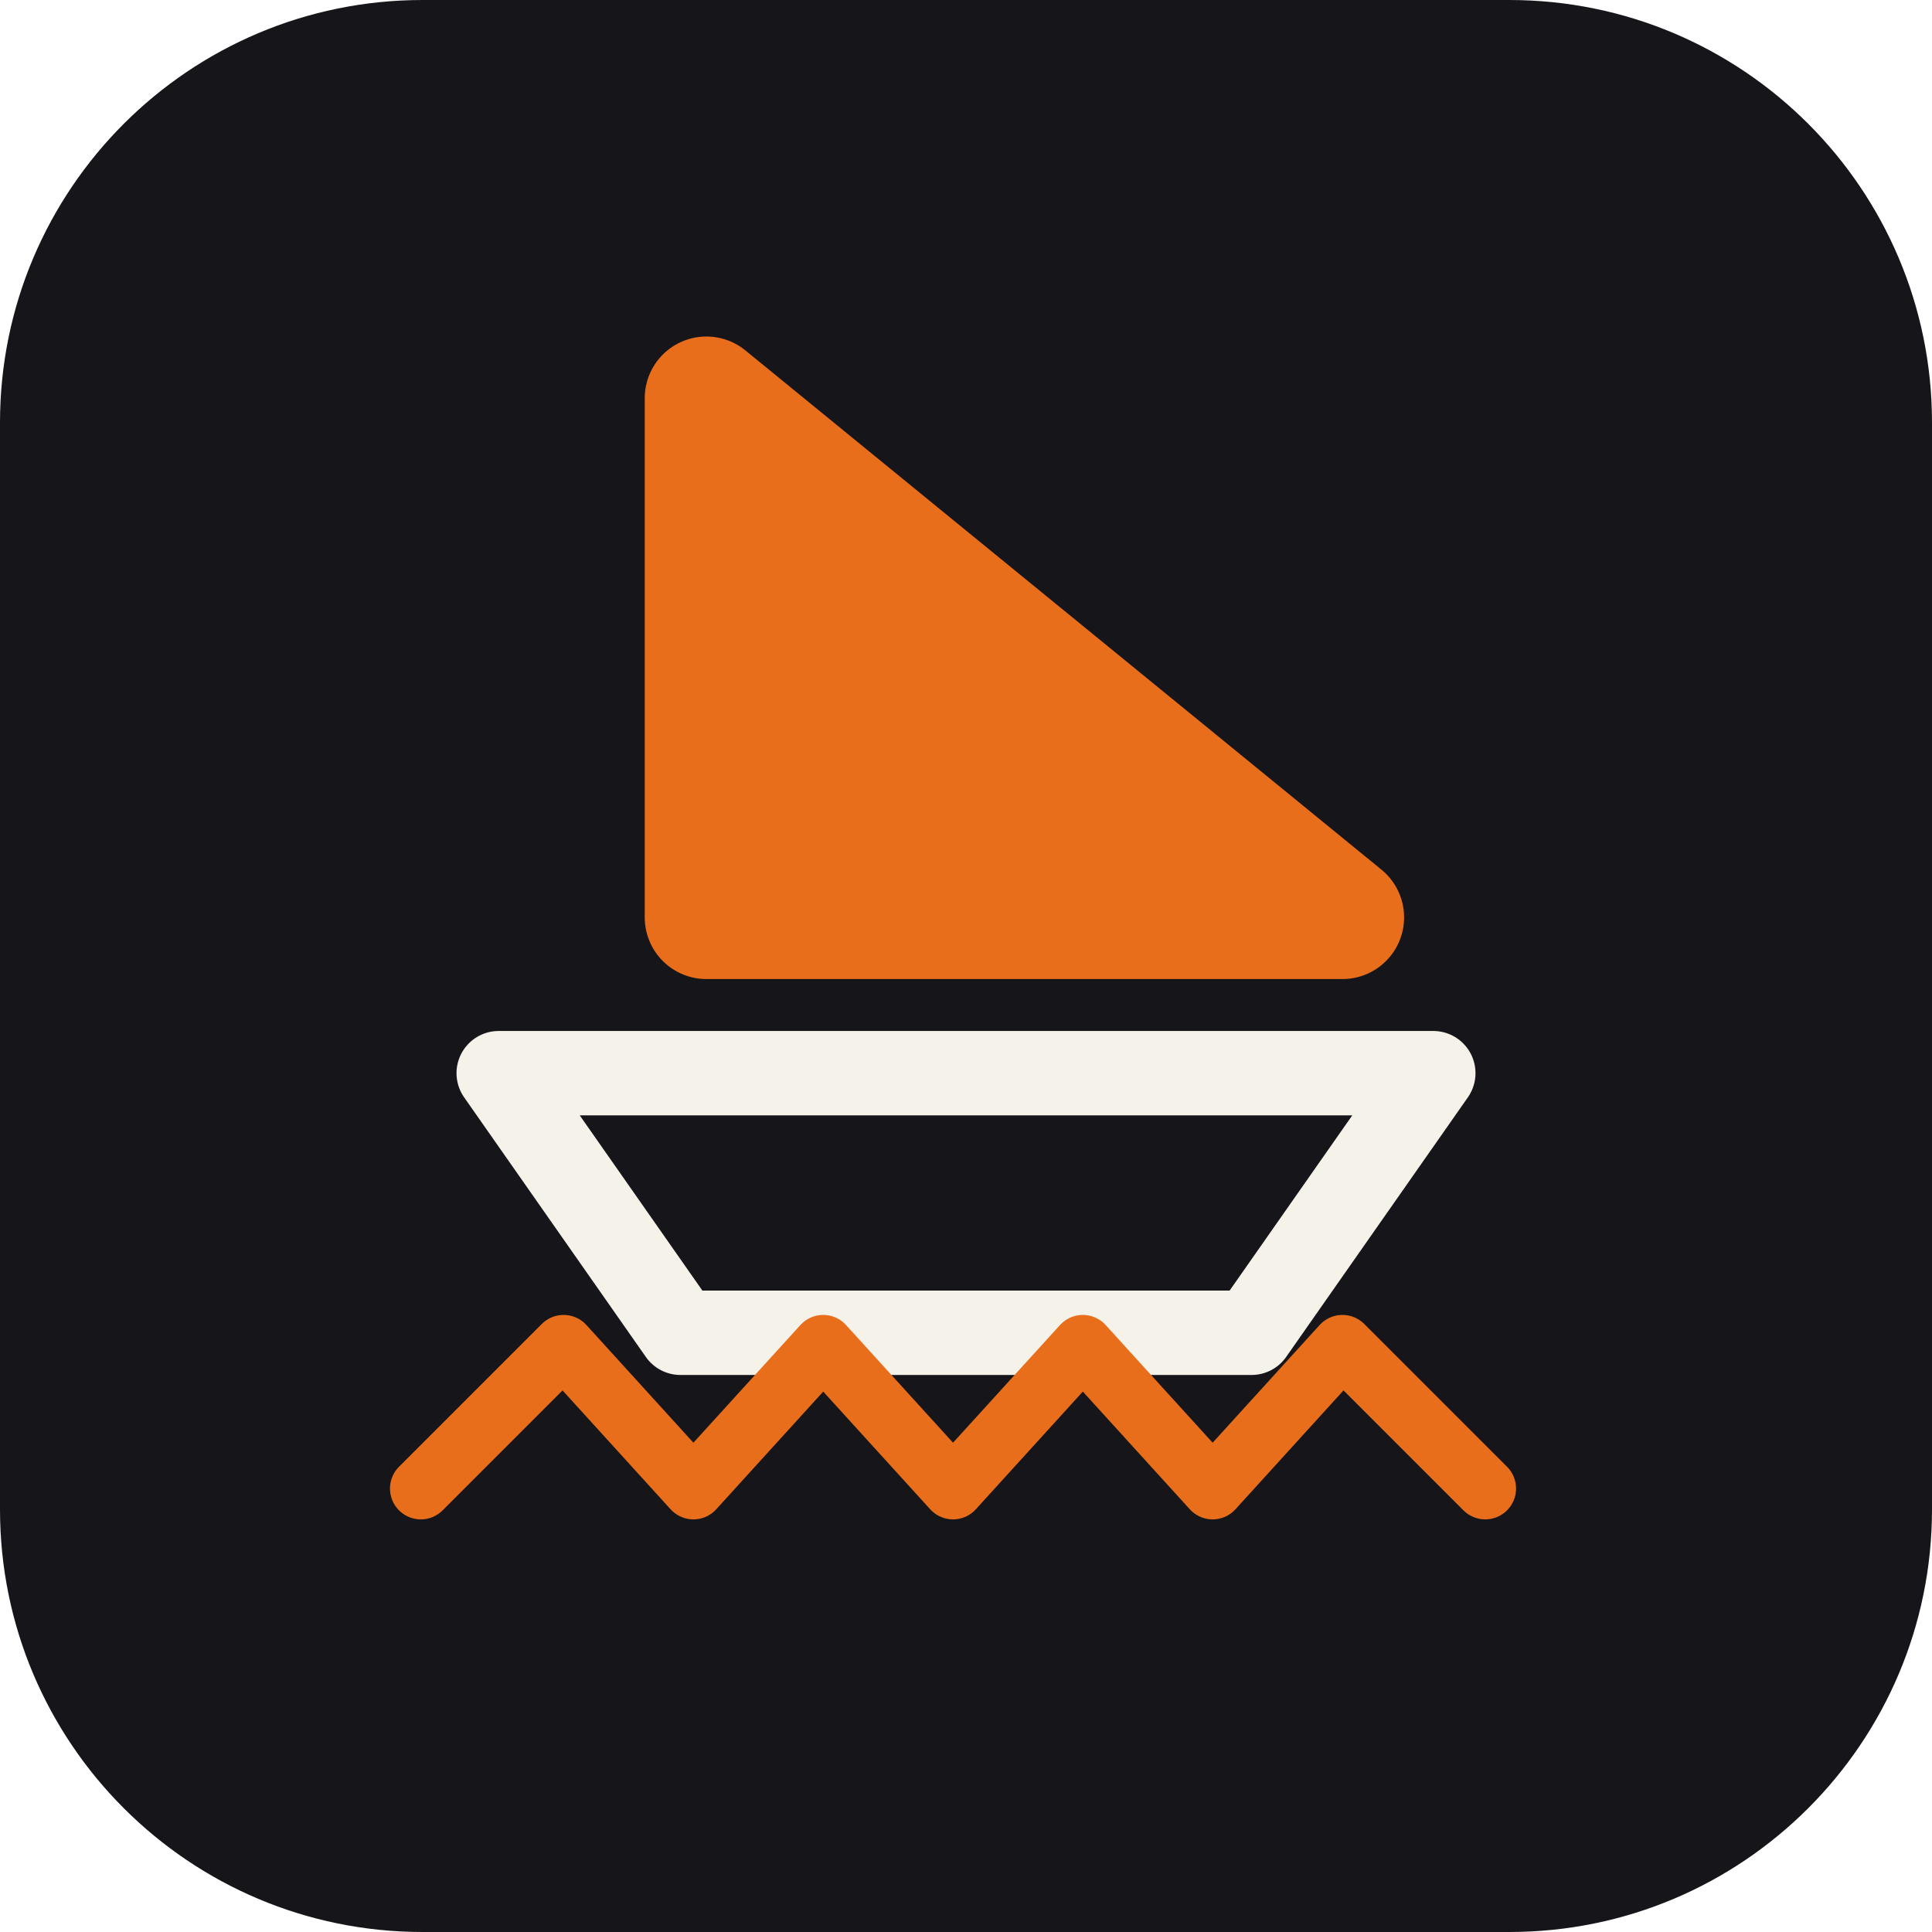
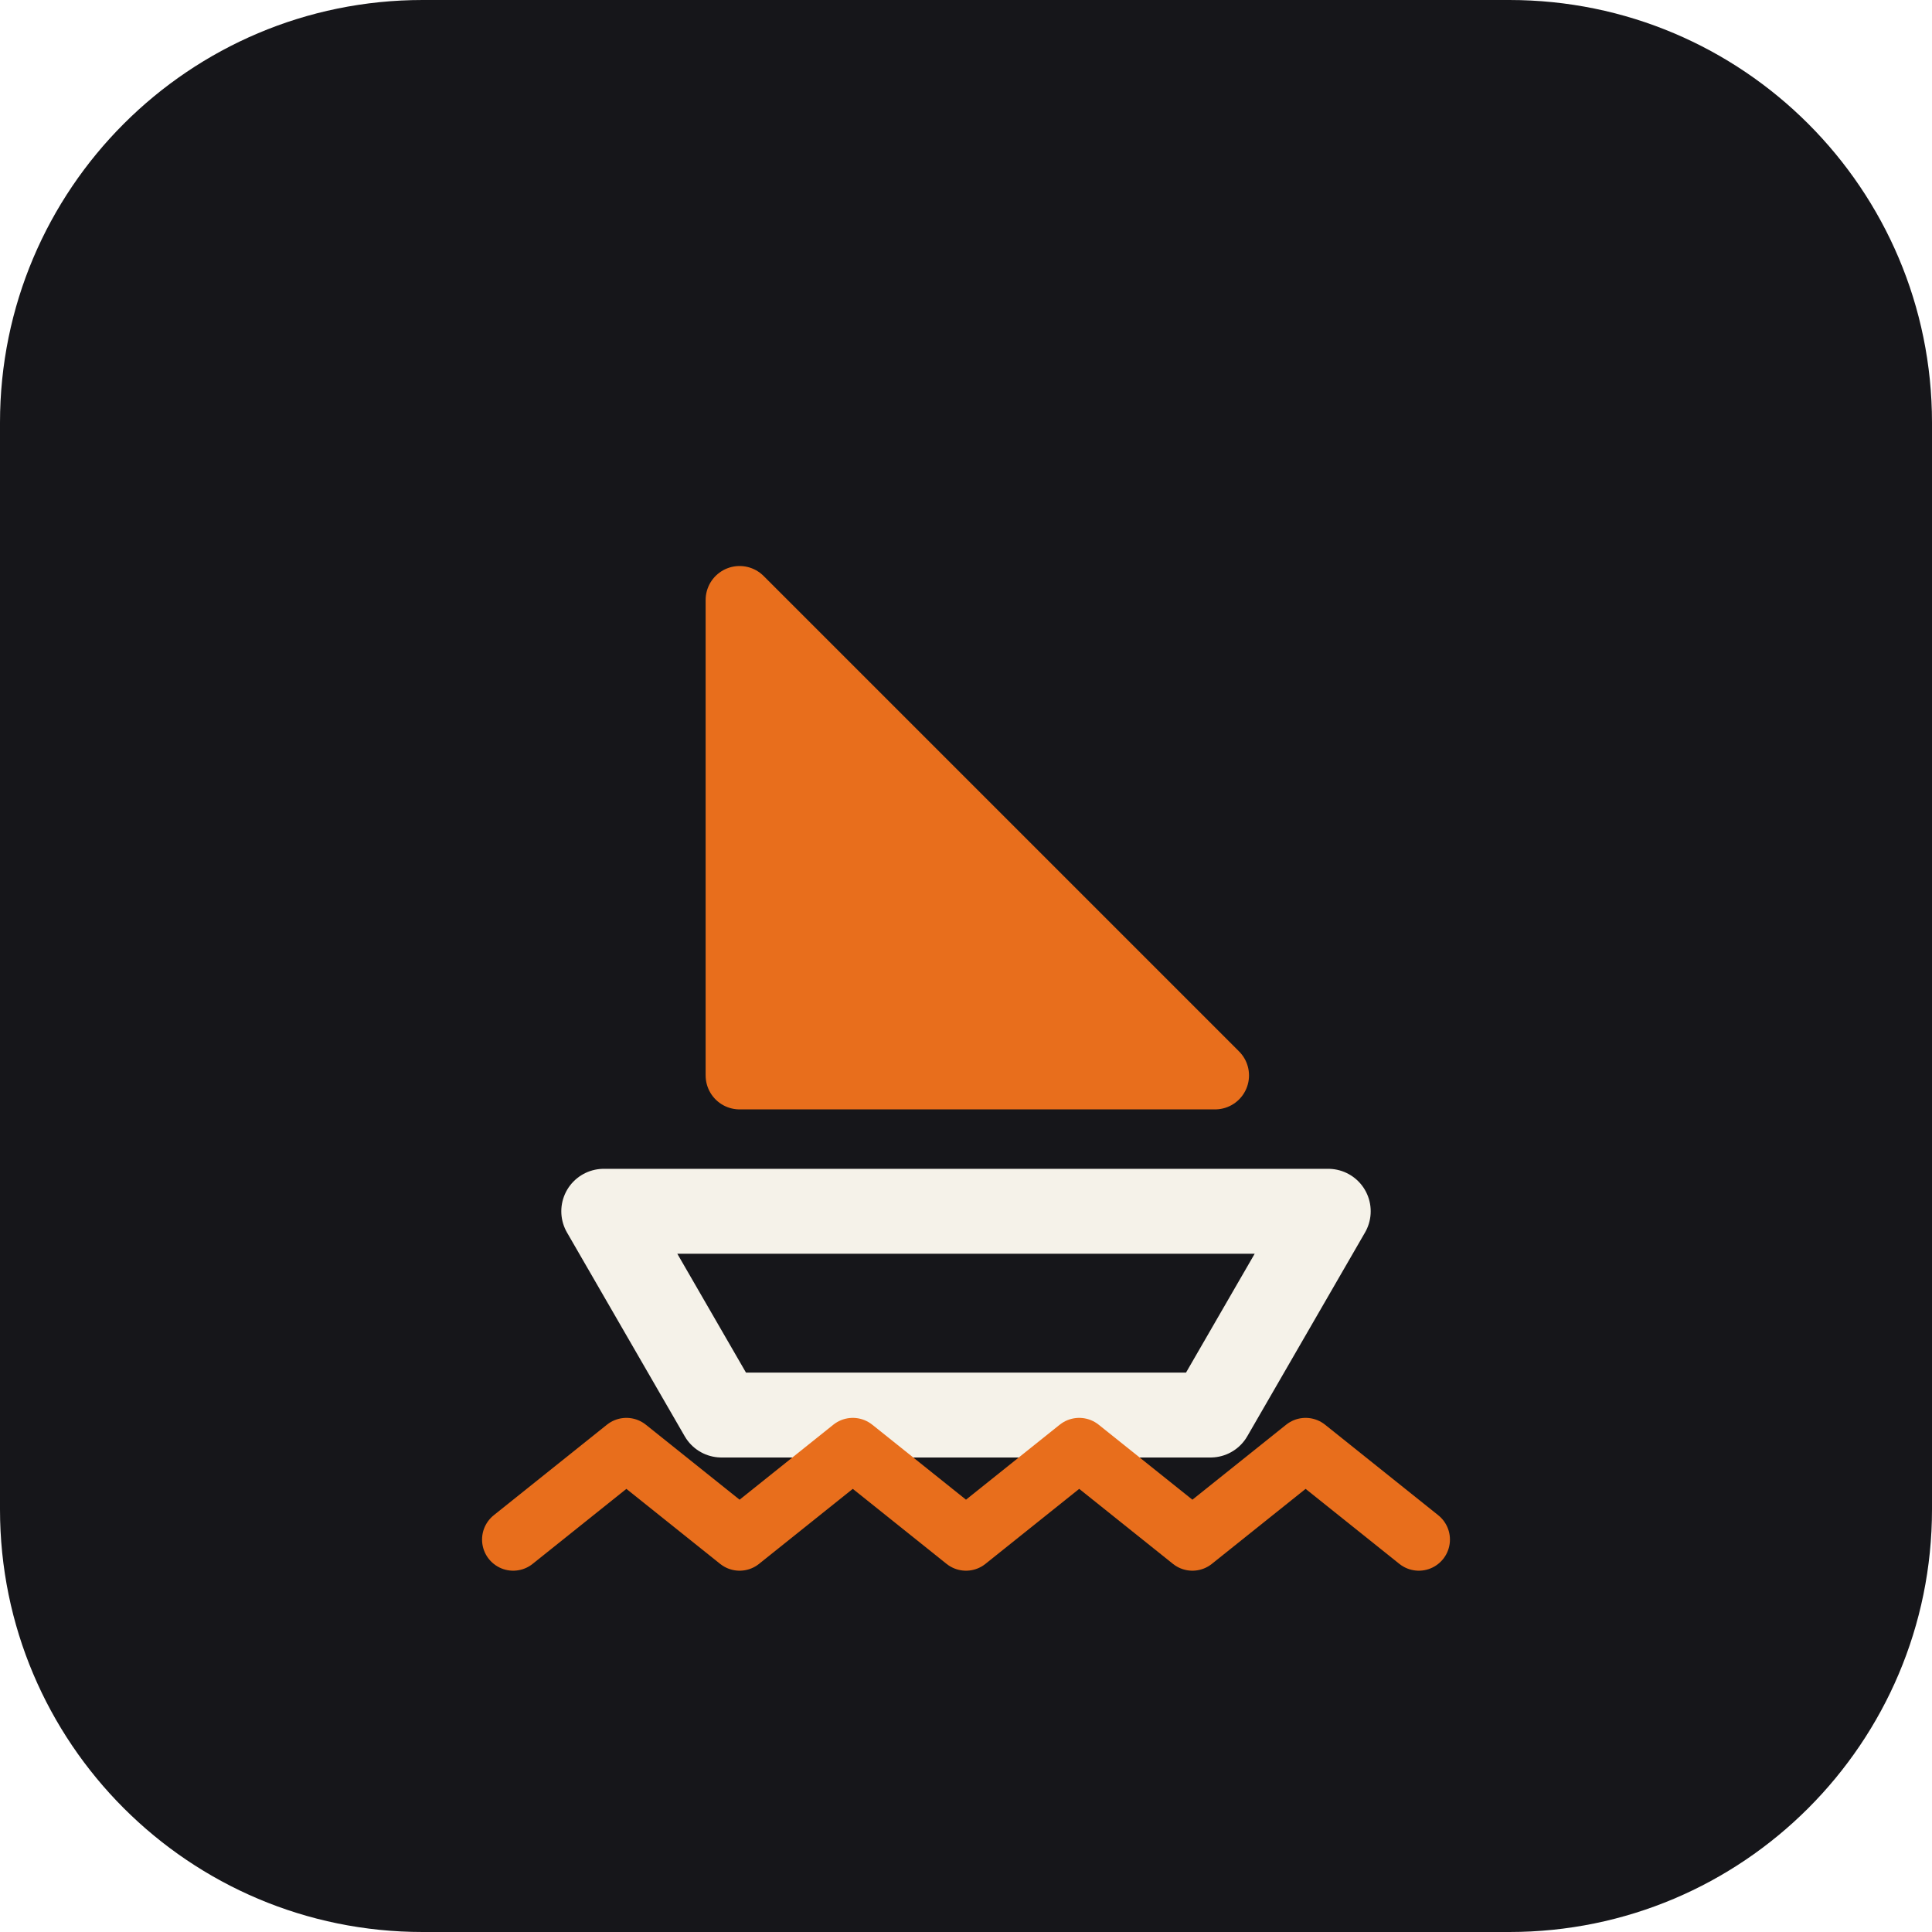
<svg xmlns="http://www.w3.org/2000/svg" viewBox="0 0 512 512" width="512" height="512" role="img" aria-label="Skiff app icon">
  <rect width="512" height="512" rx="112" fill="#16161A" />
-   <g transform="translate(256 250) scale(0.86) translate(-256 -256)">
-     <path d="M176 88 L176 248 L372 248 Z" fill="#E86E1C" stroke="#E86E1C" stroke-width="38" stroke-linejoin="round" />
-     <path d="M112 296 L400 296 L344 376 L168 376 Z" fill="none" stroke="#F5F2E9" stroke-width="26" stroke-linejoin="round" stroke-linecap="round" />
-     <path d="M88 424 L132 380 L172 424 L212 380 L252 424 L292 380 L332 424 L372 380 L416 424" fill="none" stroke="#E86E1C" stroke-width="19" stroke-linejoin="round" stroke-linecap="round" />
+   <g transform="translate(64 96) scale(1.5)">
+     <path d="M88 42 L88 126 L172 126 Z" fill="#E86E1C" stroke="#E86E1C" stroke-width="12" stroke-linejoin="round" />
+     <path d="M64 150 L192 150 L171.2 186 L84.8 186 Z" fill="none" stroke="#F5F2E9" stroke-width="15" stroke-linejoin="round" />
+     <path d="M48 208 L68 192 L88 208 L108 192 L128 208 L148 192 L168 208 L188 192 L208 208" fill="none" stroke="#E86E1C" stroke-width="11" stroke-linecap="round" stroke-linejoin="round" />
  </g>
</svg>
